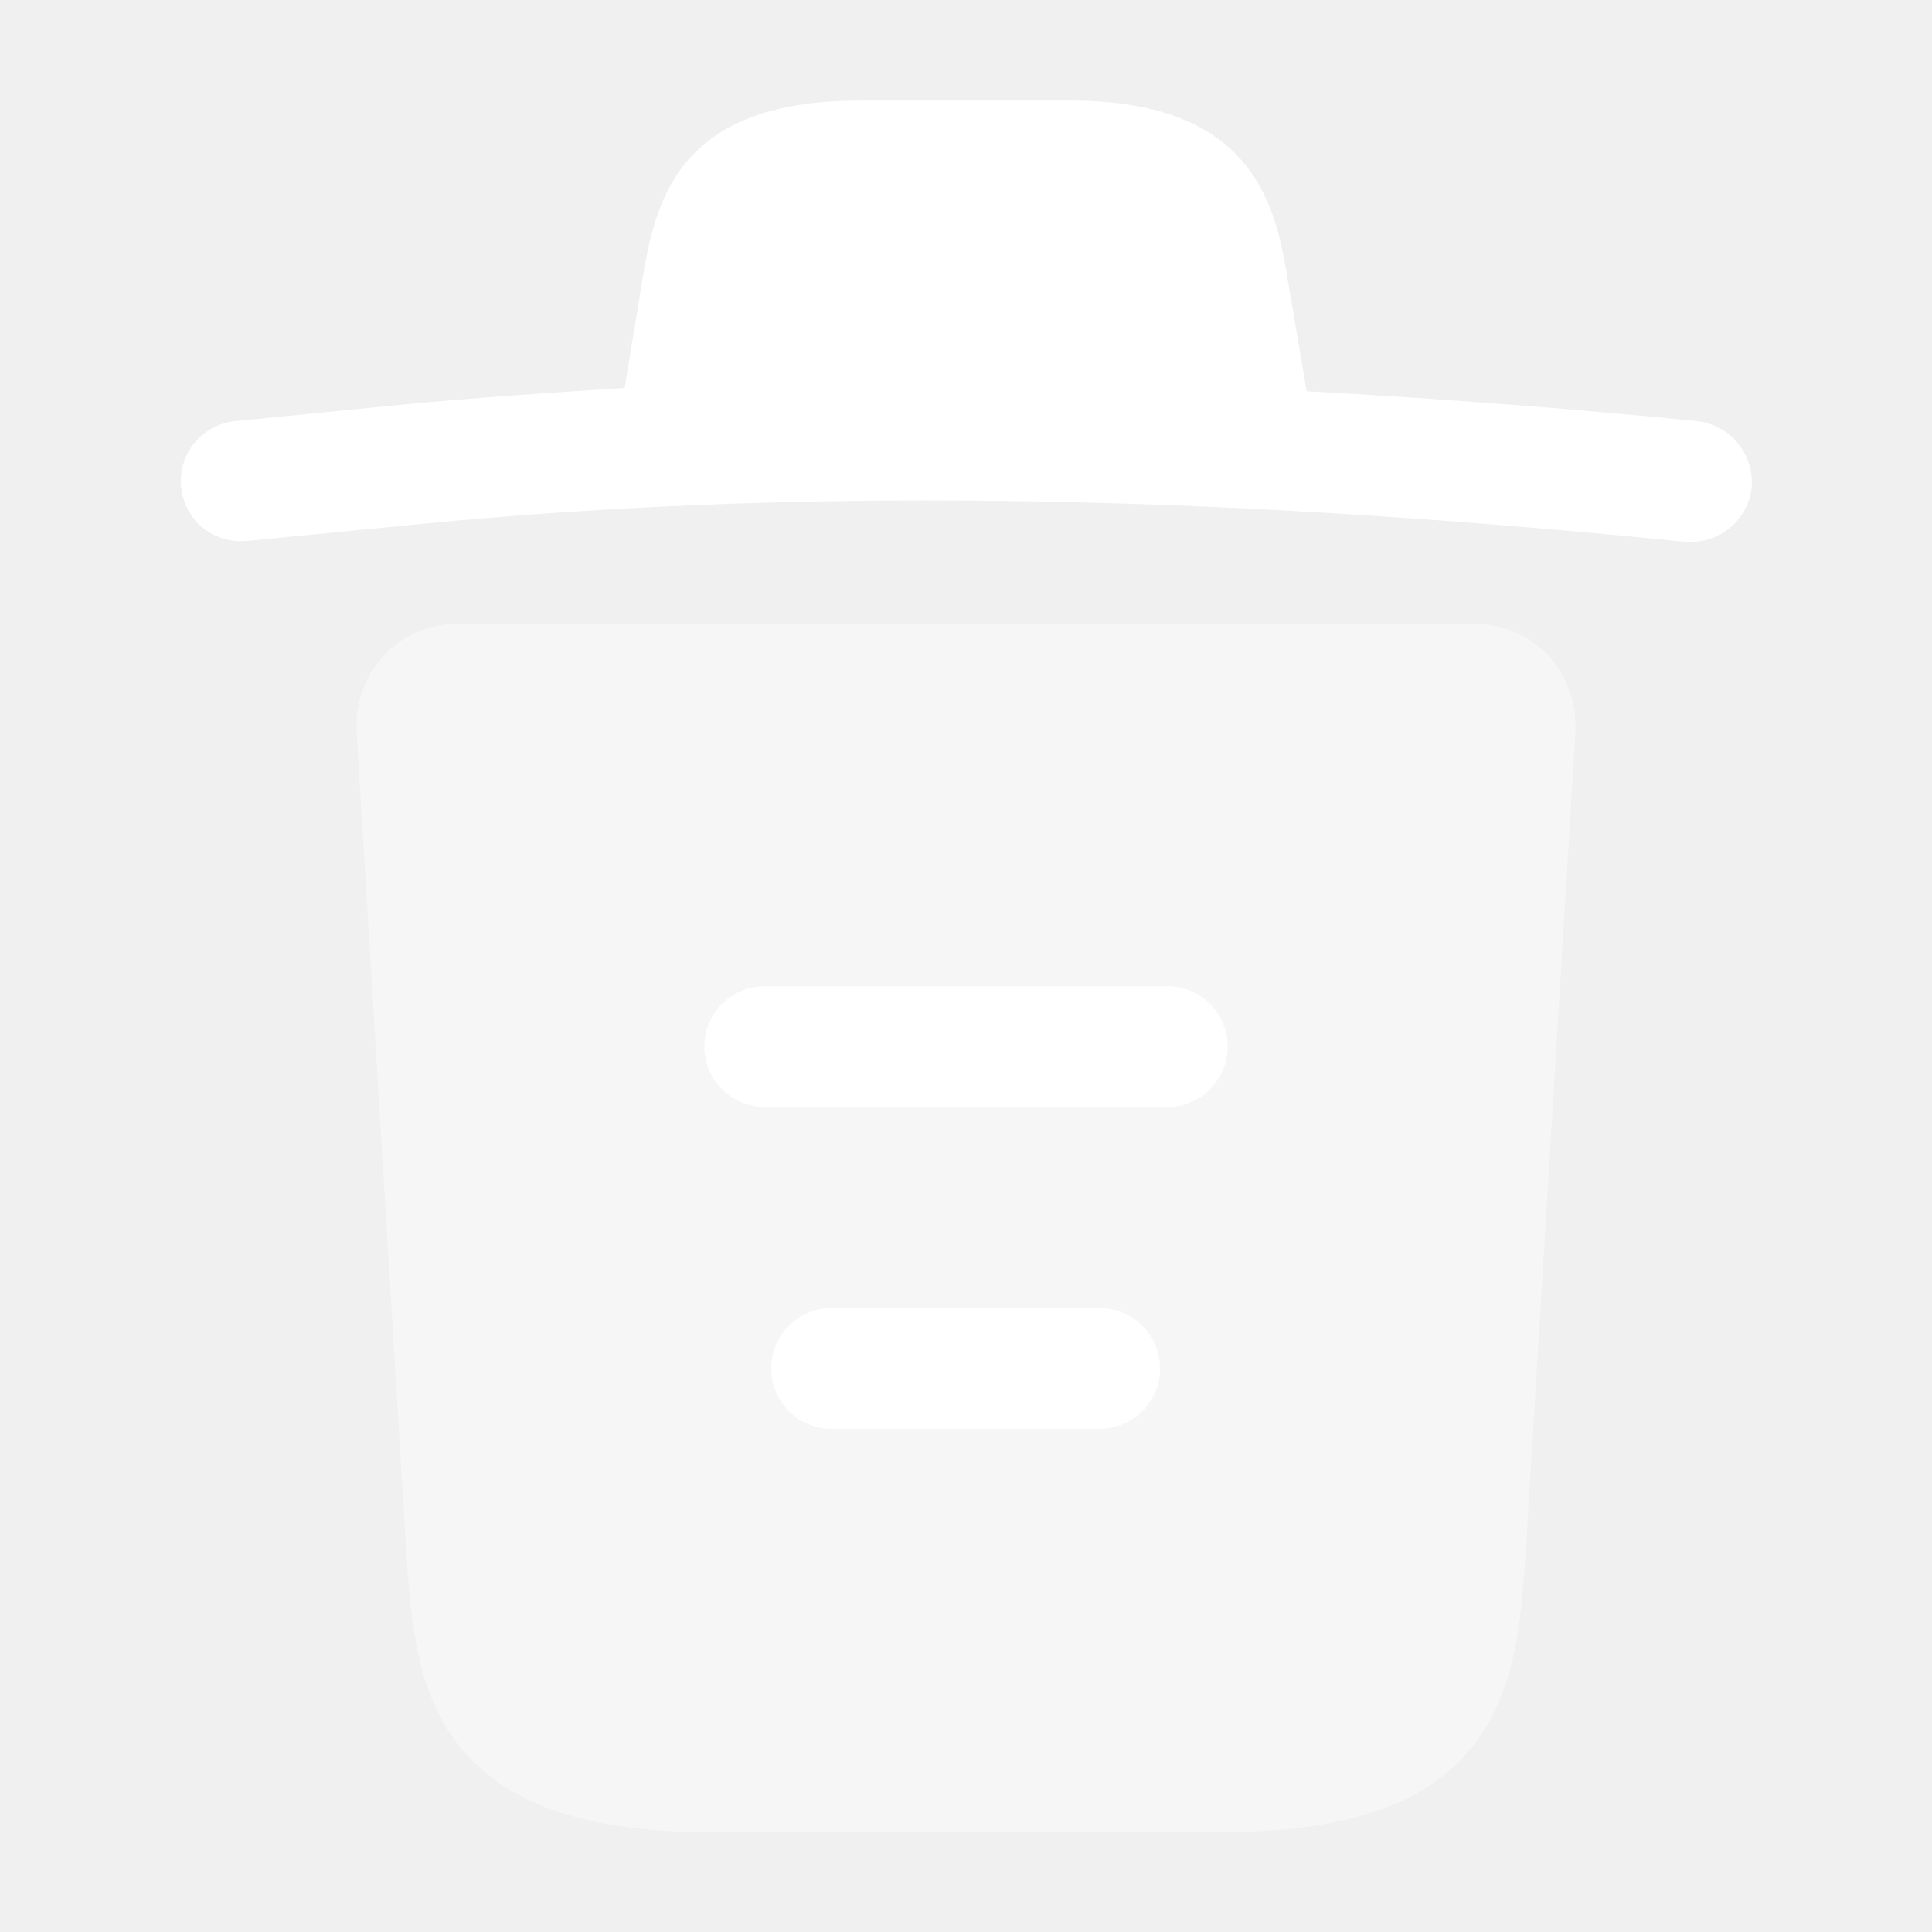
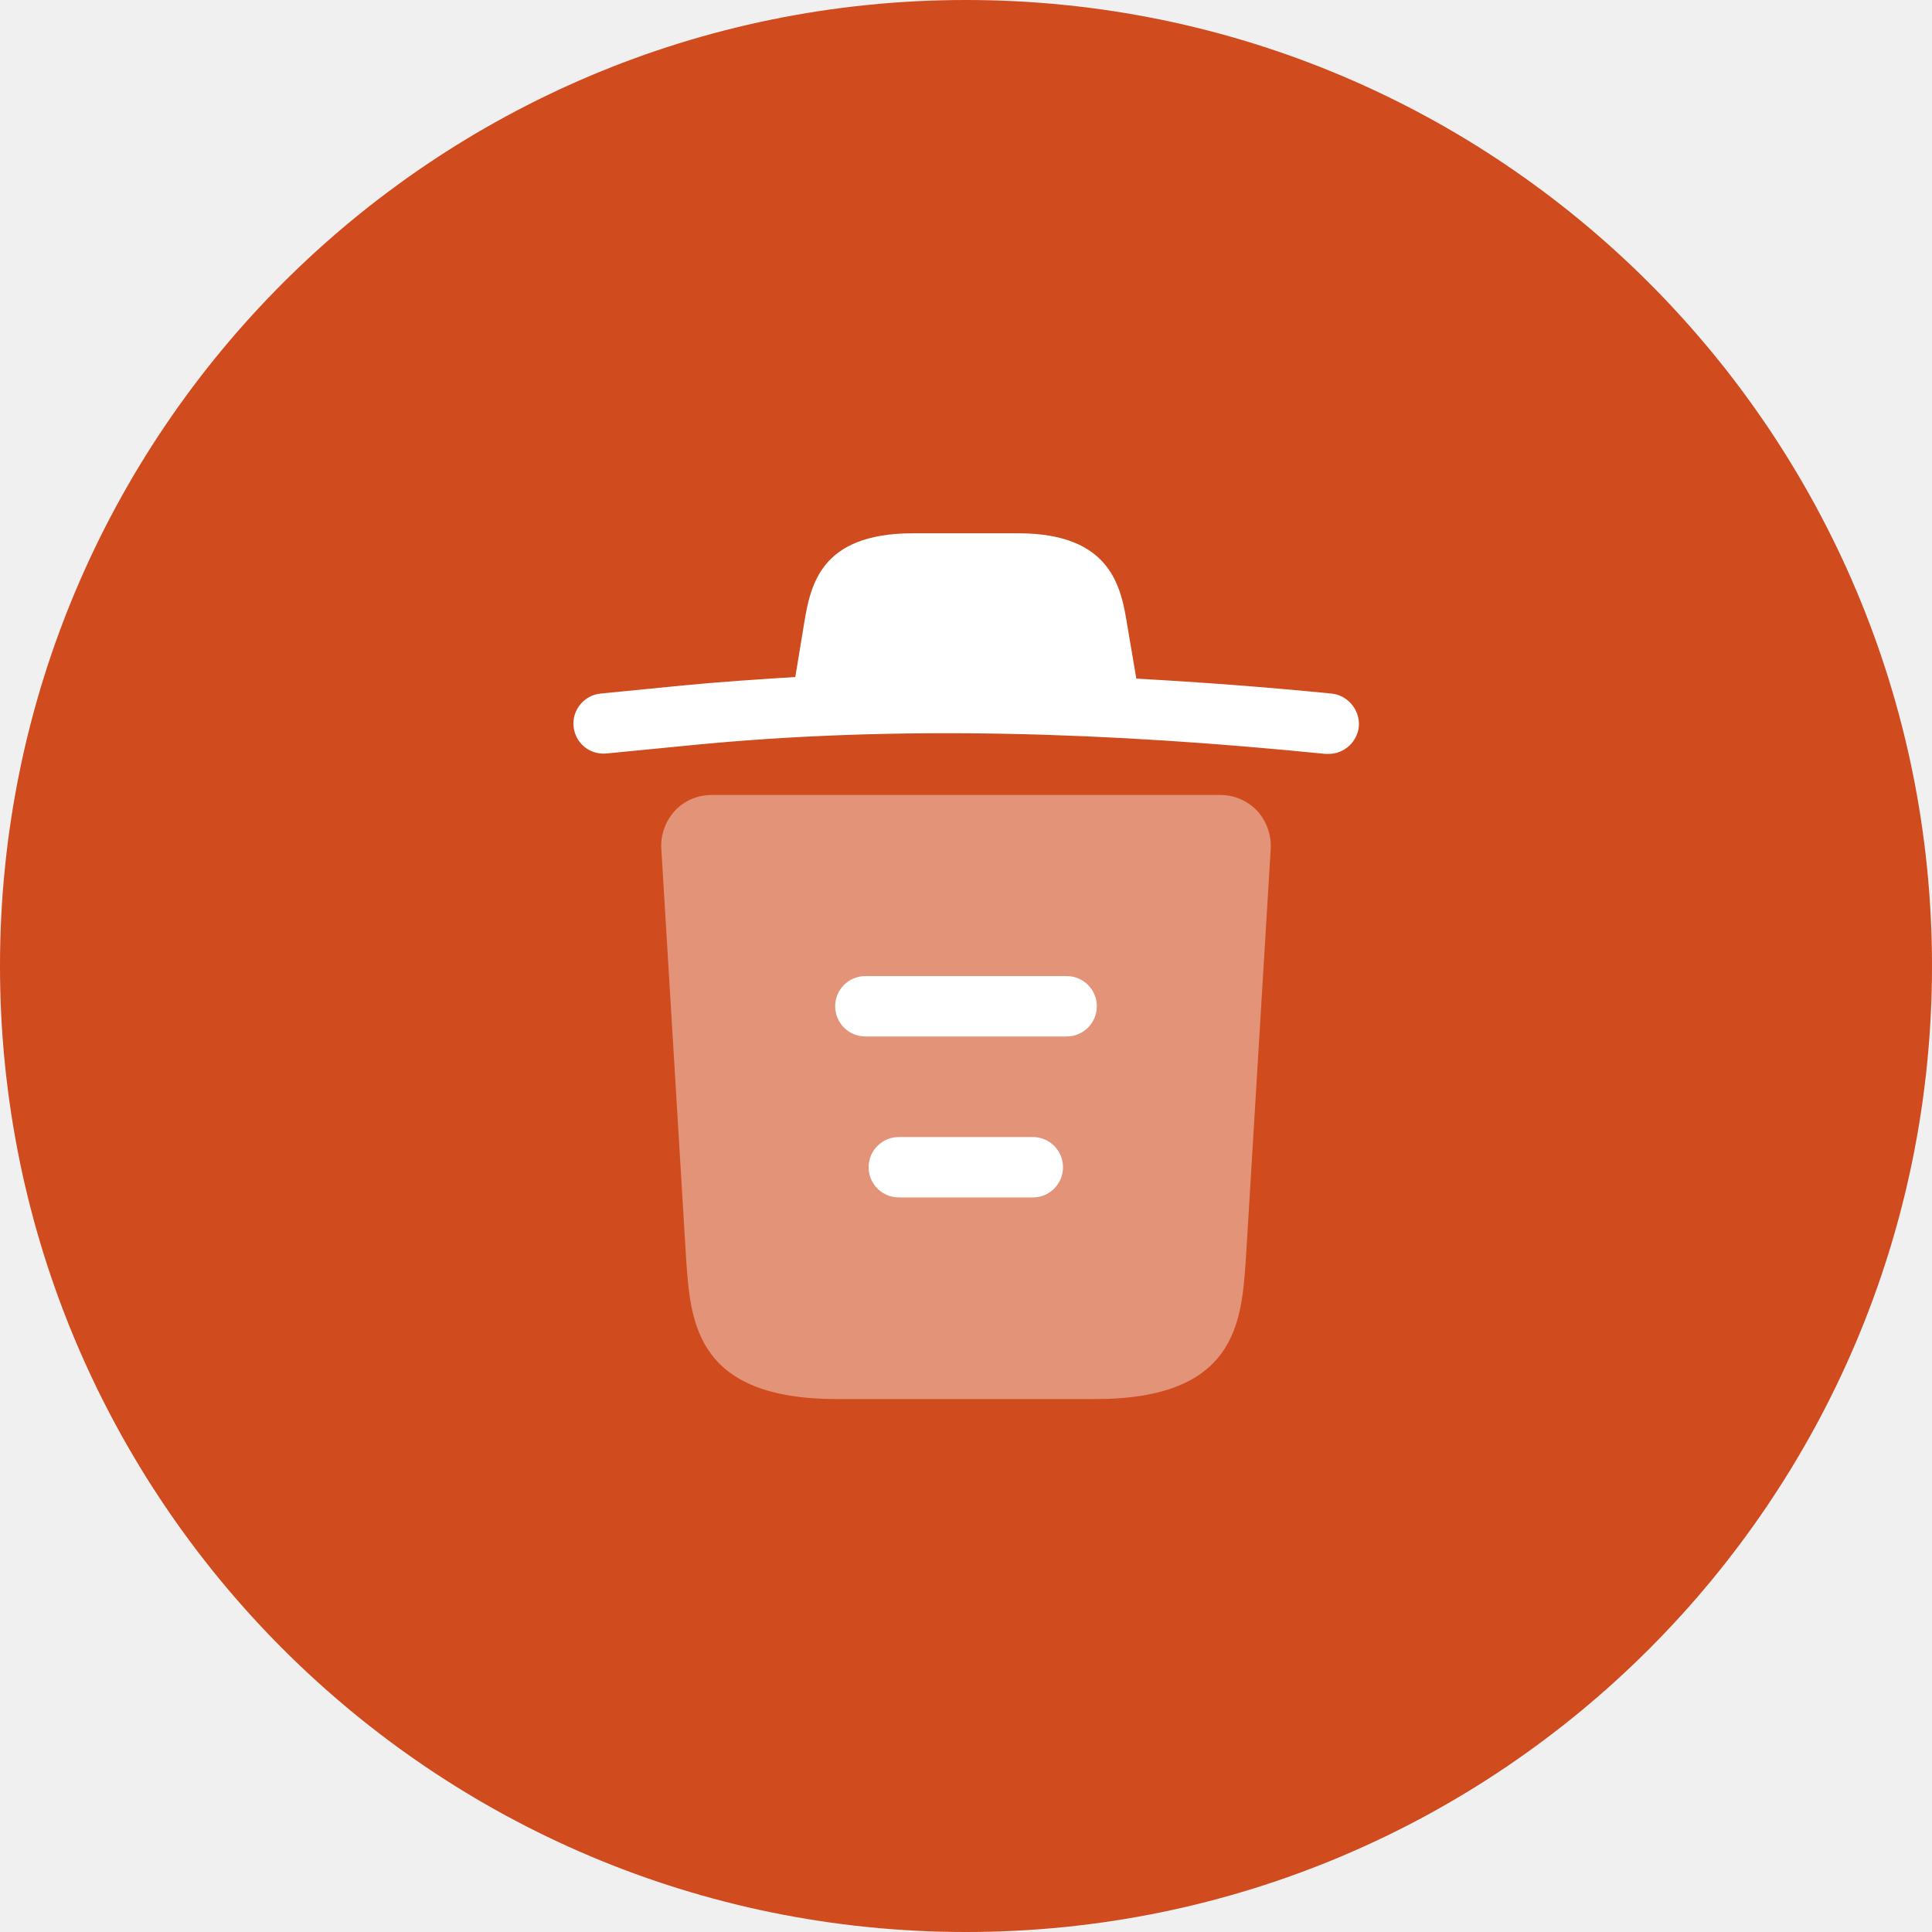
- <svg xmlns="http://www.w3.org/2000/svg" width="16" height="16" viewBox="0 0 16 16" fill="none">
-   <path d="M14.047 3.487C12.973 3.38 11.9 3.3 10.82 3.24V3.233L10.673 2.367C10.573 1.753 10.427 0.833 8.867 0.833H7.12C5.567 0.833 5.42 1.713 5.313 2.36L5.173 3.213C4.553 3.253 3.933 3.293 3.313 3.353L1.953 3.487C1.673 3.513 1.473 3.76 1.5 4.033C1.527 4.307 1.767 4.507 2.047 4.48L3.407 4.347C6.9 4 10.42 4.133 13.953 4.487C13.973 4.487 13.987 4.487 14.007 4.487C14.26 4.487 14.48 4.293 14.507 4.033C14.527 3.76 14.327 3.513 14.047 3.487Z" fill="white" />
-   <path opacity="0.399" d="M12.82 5.427C12.66 5.26 12.44 5.167 12.213 5.167H3.787C3.56 5.167 3.333 5.26 3.18 5.427C3.027 5.593 2.94 5.82 2.953 6.053L3.367 12.893C3.44 13.907 3.533 15.173 5.86 15.173H10.14C12.467 15.173 12.56 13.913 12.633 12.893L13.047 6.06C13.06 5.82 12.973 5.593 12.82 5.427Z" fill="white" />
-   <path fill-rule="evenodd" clip-rule="evenodd" d="M6.387 11.333C6.387 11.057 6.611 10.833 6.887 10.833H9.107C9.383 10.833 9.607 11.057 9.607 11.333C9.607 11.61 9.383 11.833 9.107 11.833H6.887C6.611 11.833 6.387 11.61 6.387 11.333Z" fill="white" />
-   <path fill-rule="evenodd" clip-rule="evenodd" d="M5.833 8.667C5.833 8.391 6.057 8.167 6.333 8.167H9.667C9.943 8.167 10.167 8.391 10.167 8.667C10.167 8.943 9.943 9.167 9.667 9.167H6.333C6.057 9.167 5.833 8.943 5.833 8.667Z" fill="white" />
+ <svg xmlns="http://www.w3.org/2000/svg" width="32" height="32" viewBox="0 0 32 32" fill="none">
+   <rect width="32" height="32" rx="16" fill="#D04B1E" />
+   <path d="M22.047 11.487C20.973 11.38 19.9 11.3 18.82 11.24V11.233L18.673 10.367C18.573 9.753 18.427 8.833 16.867 8.833H15.12C13.567 8.833 13.42 9.713 13.313 10.36L13.173 11.213C12.553 11.253 11.933 11.293 11.313 11.353L9.953 11.487C9.673 11.513 9.473 11.76 9.5 12.033C9.527 12.307 9.767 12.507 10.047 12.48L11.407 12.347C14.9 12 18.42 12.133 21.953 12.487C21.973 12.487 21.987 12.487 22.007 12.487C22.26 12.487 22.48 12.293 22.507 12.033C22.527 11.76 22.327 11.513 22.047 11.487Z" fill="white" />
+   <path opacity="0.399" d="M20.82 13.427C20.66 13.26 20.44 13.167 20.213 13.167H11.787C11.56 13.167 11.333 13.26 11.18 13.427C11.027 13.593 10.94 13.82 10.953 14.053L11.367 20.893C11.44 21.907 11.533 23.173 13.86 23.173H18.14C20.467 23.173 20.56 21.913 20.633 20.893L21.047 14.06C21.06 13.82 20.973 13.593 20.82 13.427Z" fill="white" />
+   <path fill-rule="evenodd" clip-rule="evenodd" d="M14.387 19.333C14.387 19.057 14.611 18.833 14.887 18.833H17.107C17.383 18.833 17.607 19.057 17.607 19.333C17.607 19.61 17.383 19.833 17.107 19.833H14.887C14.611 19.833 14.387 19.61 14.387 19.333Z" fill="white" />
+   <path fill-rule="evenodd" clip-rule="evenodd" d="M13.833 16.667C13.833 16.39 14.057 16.167 14.333 16.167H17.667C17.943 16.167 18.167 16.39 18.167 16.667C18.167 16.943 17.943 17.167 17.667 17.167H14.333C14.057 17.167 13.833 16.943 13.833 16.667Z" fill="white" />
</svg>
